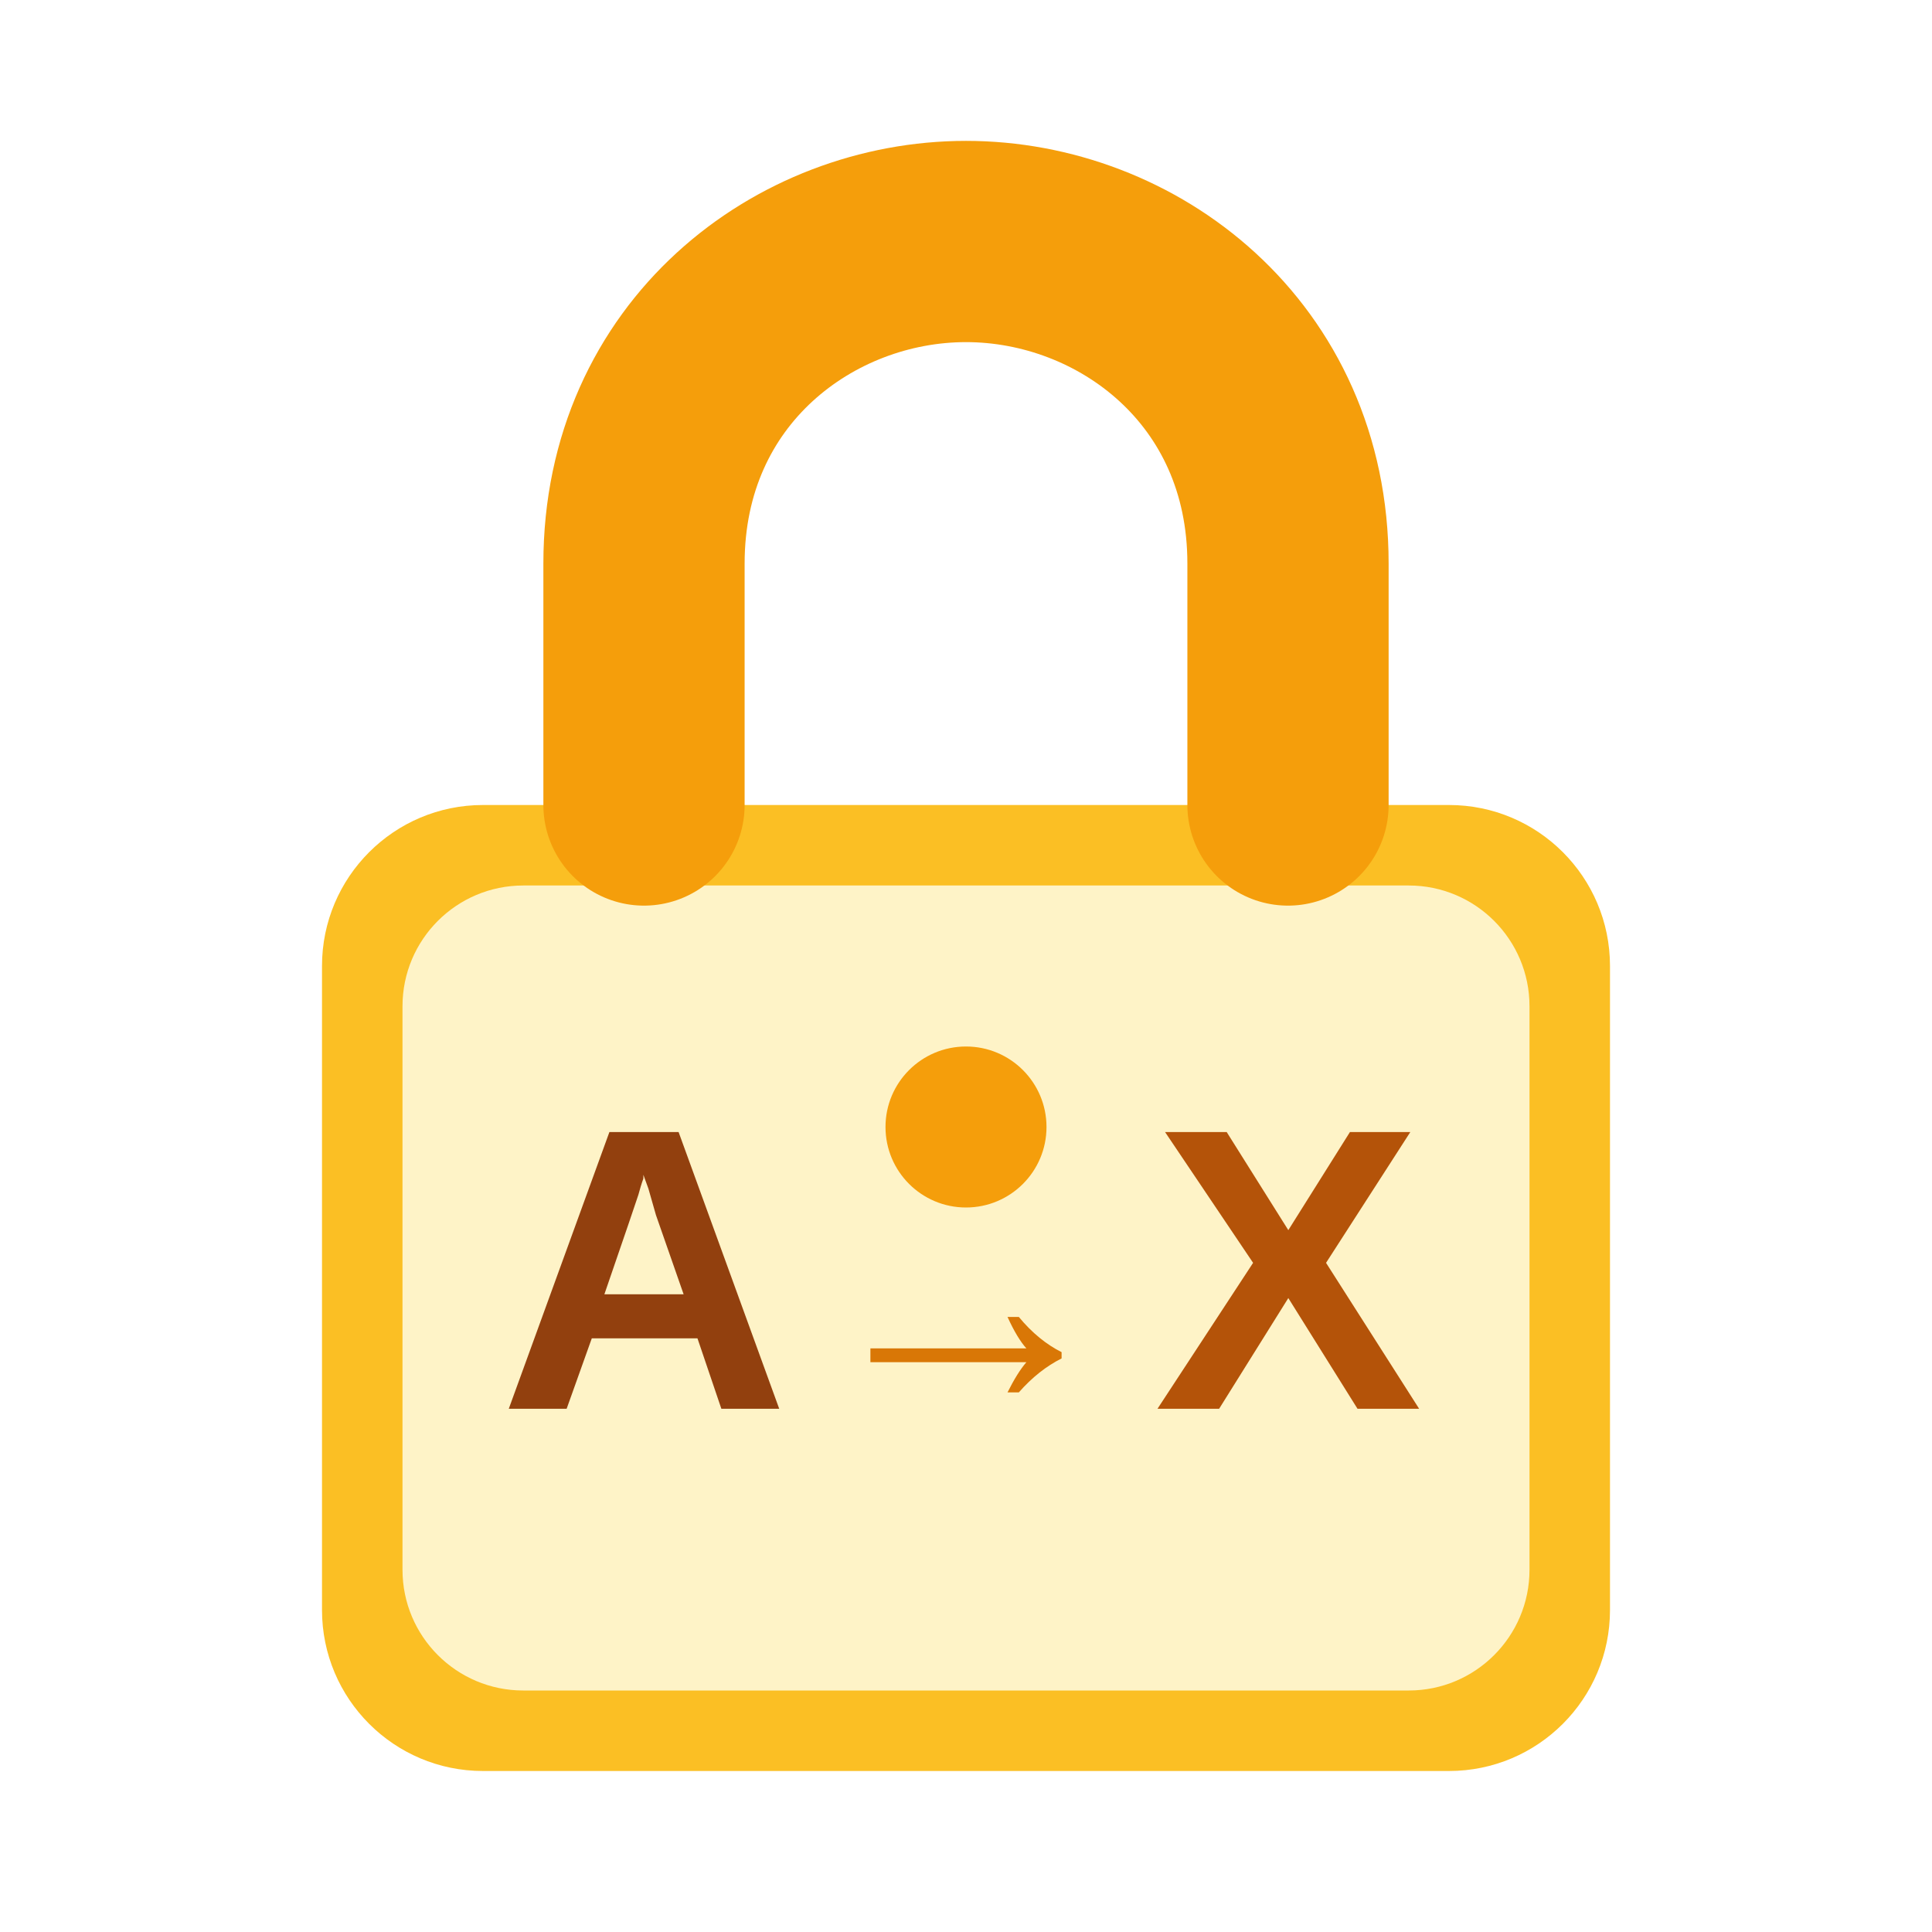
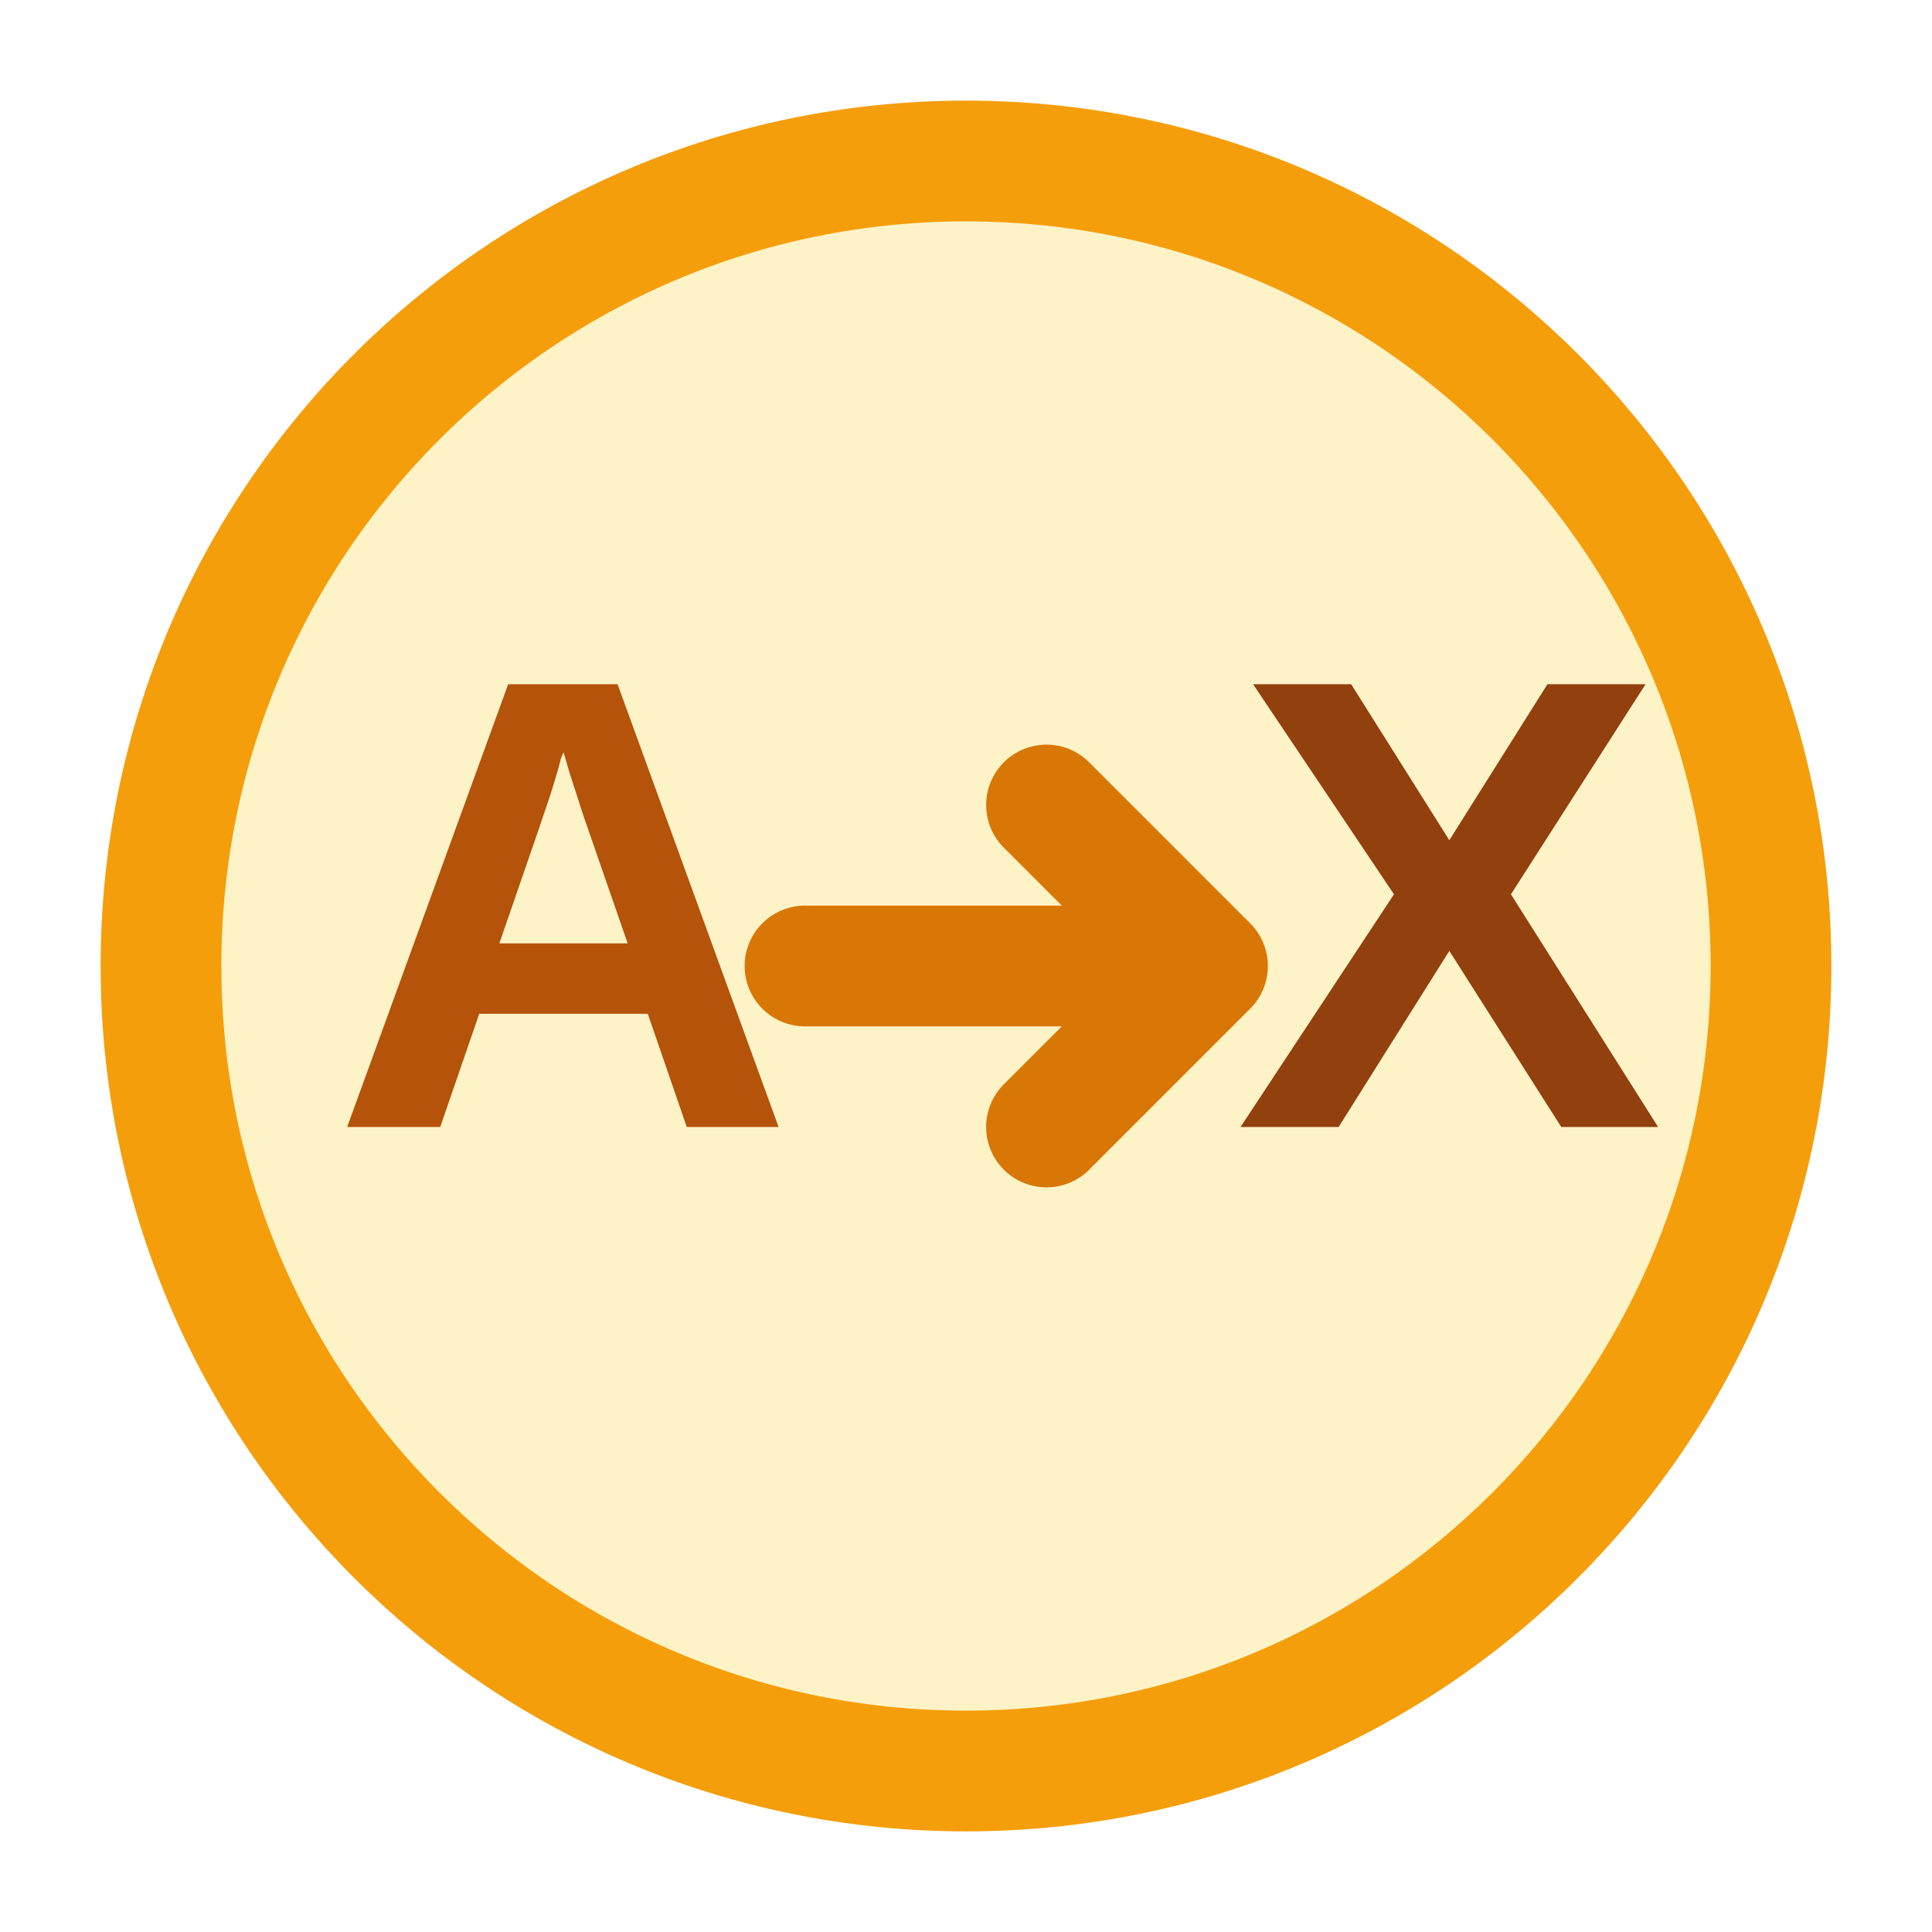
<svg xmlns="http://www.w3.org/2000/svg" viewBox="0 0 24 24" fill="none">
-   <rect x="4" y="10" width="16" height="12" rx="2" fill="#fbbf24" />
-   <rect x="5" y="11" width="14" height="10" rx="1.5" fill="#fef3c7" />
-   <path d="M8 10 V7 C8 4.5 10 3 12 3 C14 3 16 4.5 16 7 V10" stroke="#f59e0b" stroke-width="2.5" fill="none" stroke-linecap="round" />
-   <text x="8" y="17.5" font-family="Arial" font-size="5" font-weight="bold" fill="#92400e" text-anchor="middle">A</text>
-   <text x="12" y="17.5" font-family="Arial" font-size="4" fill="#d97706" text-anchor="middle">→</text>
-   <text x="16" y="17.5" font-family="Arial" font-size="5" font-weight="bold" fill="#b45309" text-anchor="middle">X</text>
-   <circle cx="12" cy="14" r="1" fill="#f59e0b" />
+   <circle cx="12" cy="12" r="10" fill="#fef3c7" stroke="#f59e0b" stroke-width="1.5" />
+   <text x="7" y="14" font-family="Arial" font-size="8" font-weight="bold" fill="#b45309" text-anchor="middle">A</text>
+   <line x1="10" y1="12" x2="14" y2="12" stroke="#d97706" stroke-width="1.5" stroke-linecap="round" />
+   <path d="M13 10 L15 12 L13 14" stroke="#d97706" stroke-width="1.5" fill="none" stroke-linecap="round" stroke-linejoin="round" />
+   <text x="18" y="14" font-family="Arial" font-size="8" font-weight="bold" fill="#92400e" text-anchor="middle">X</text>
</svg>
